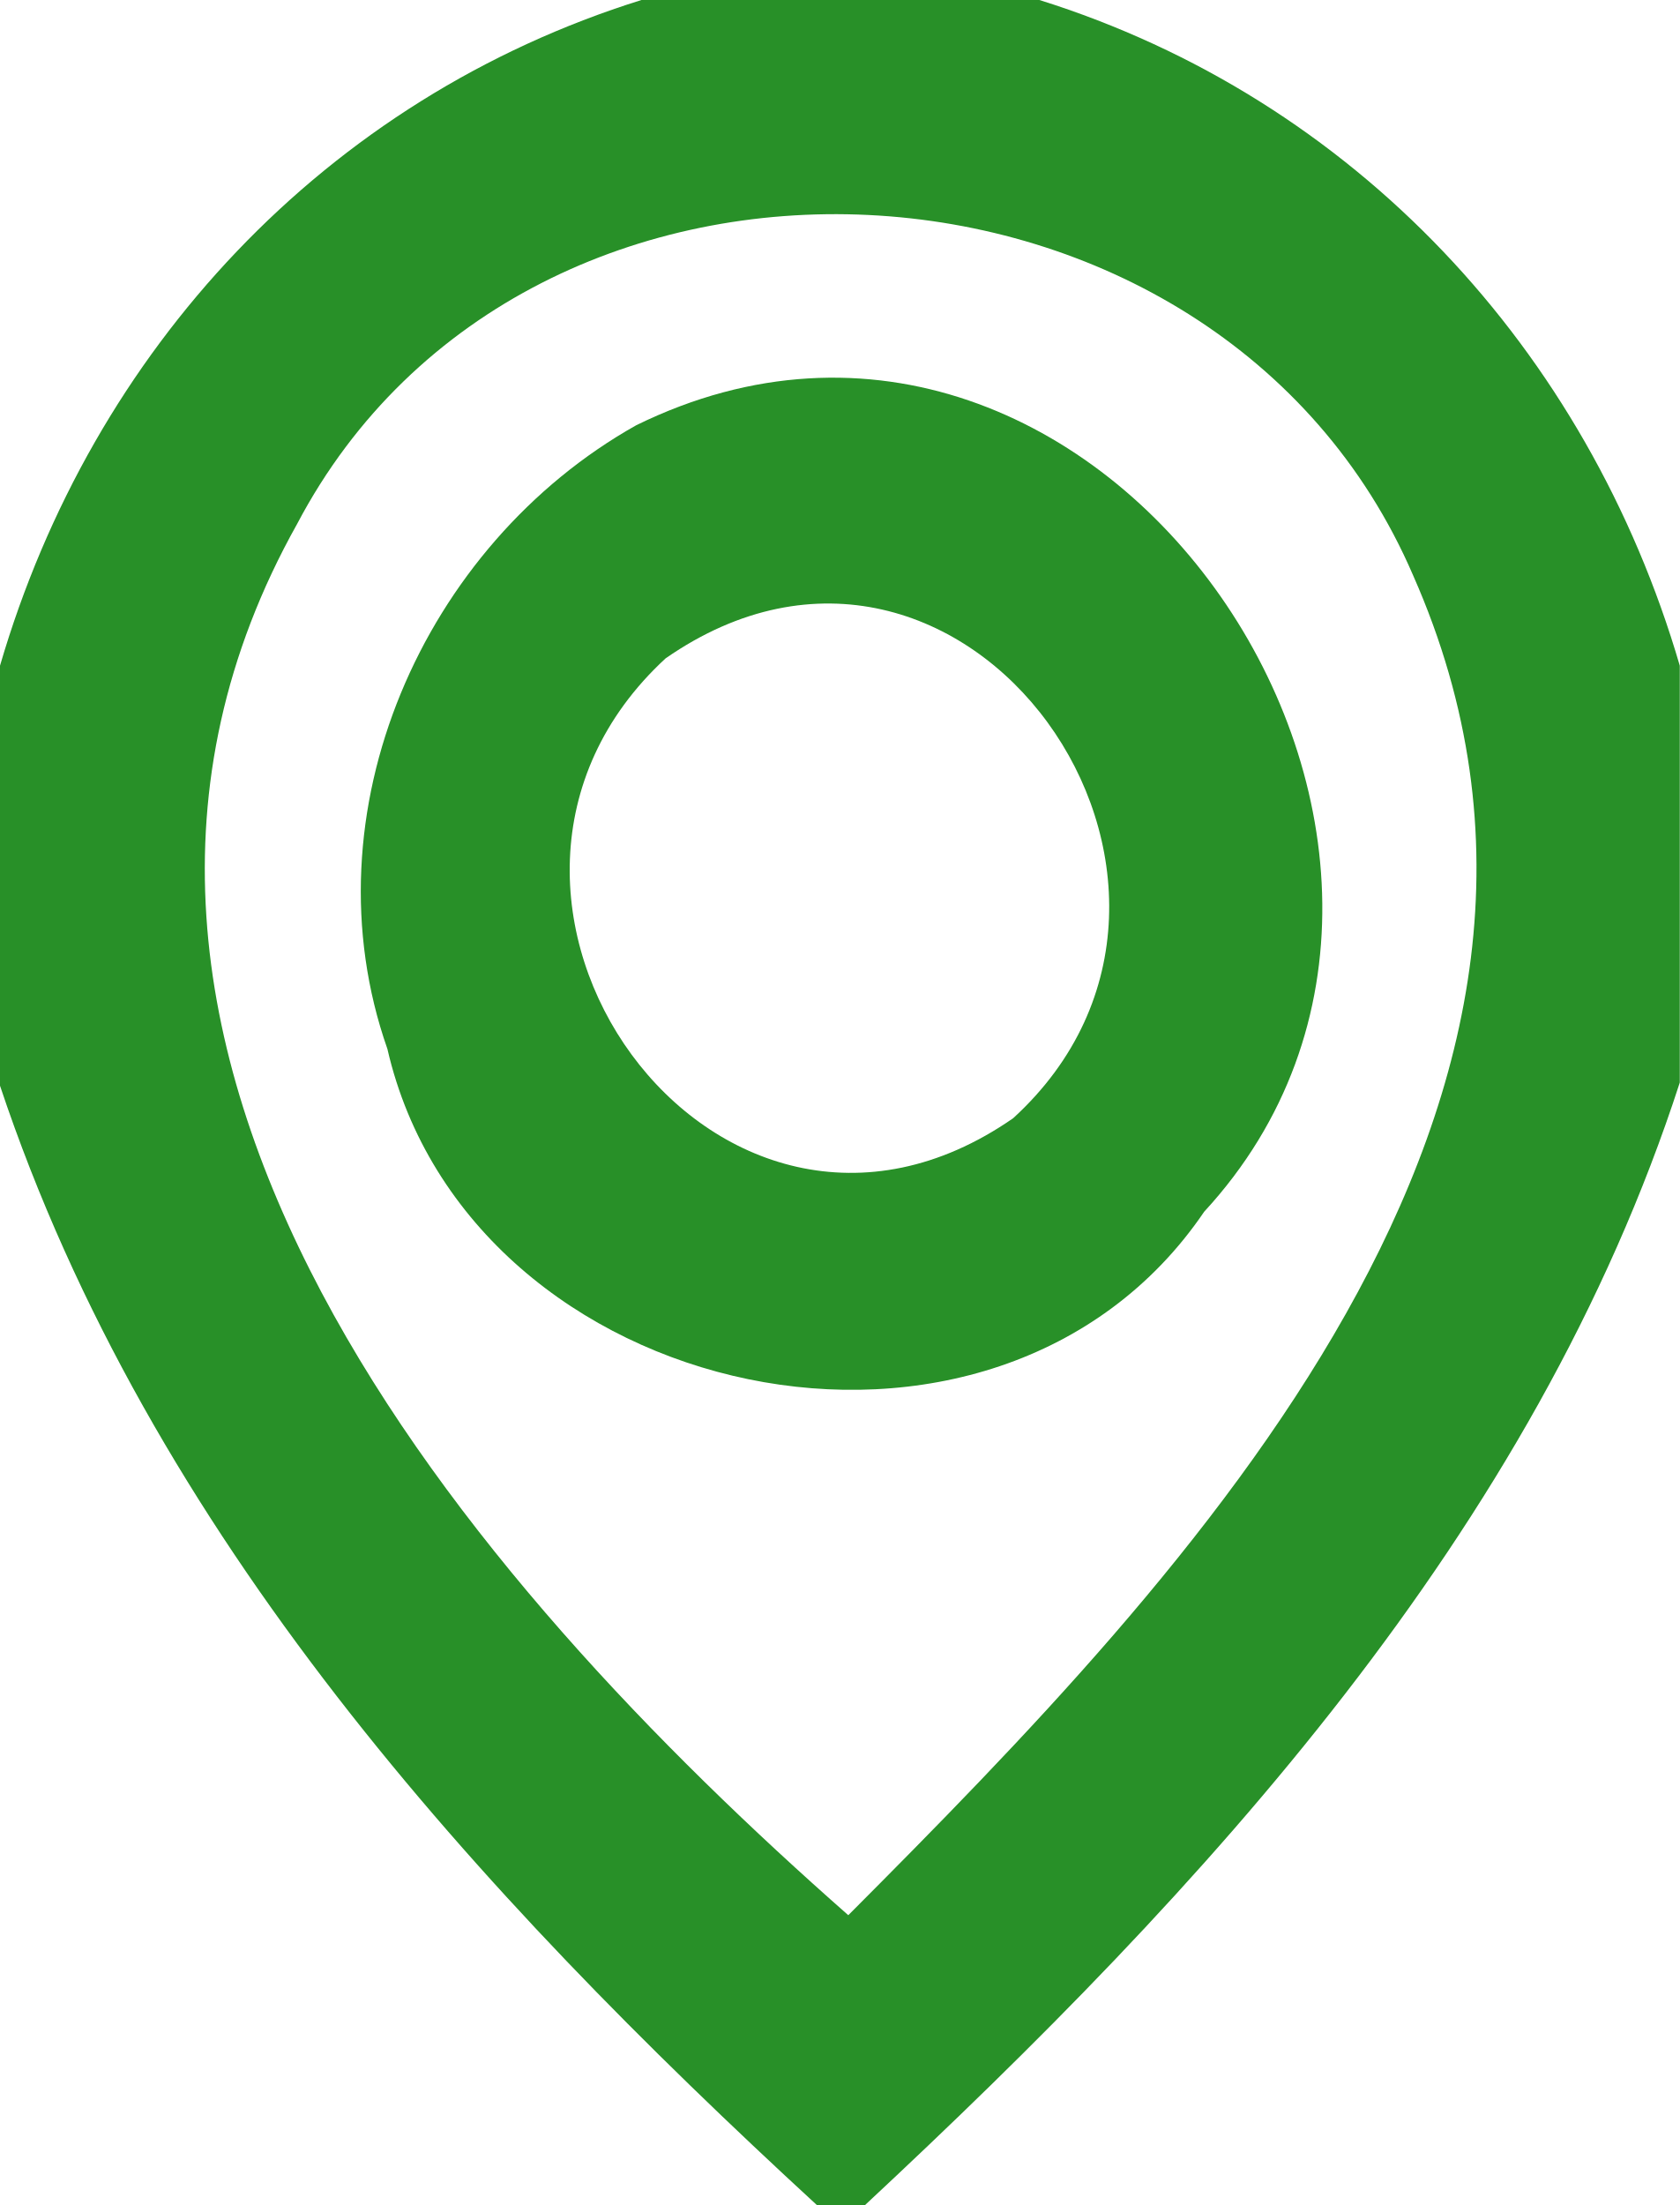
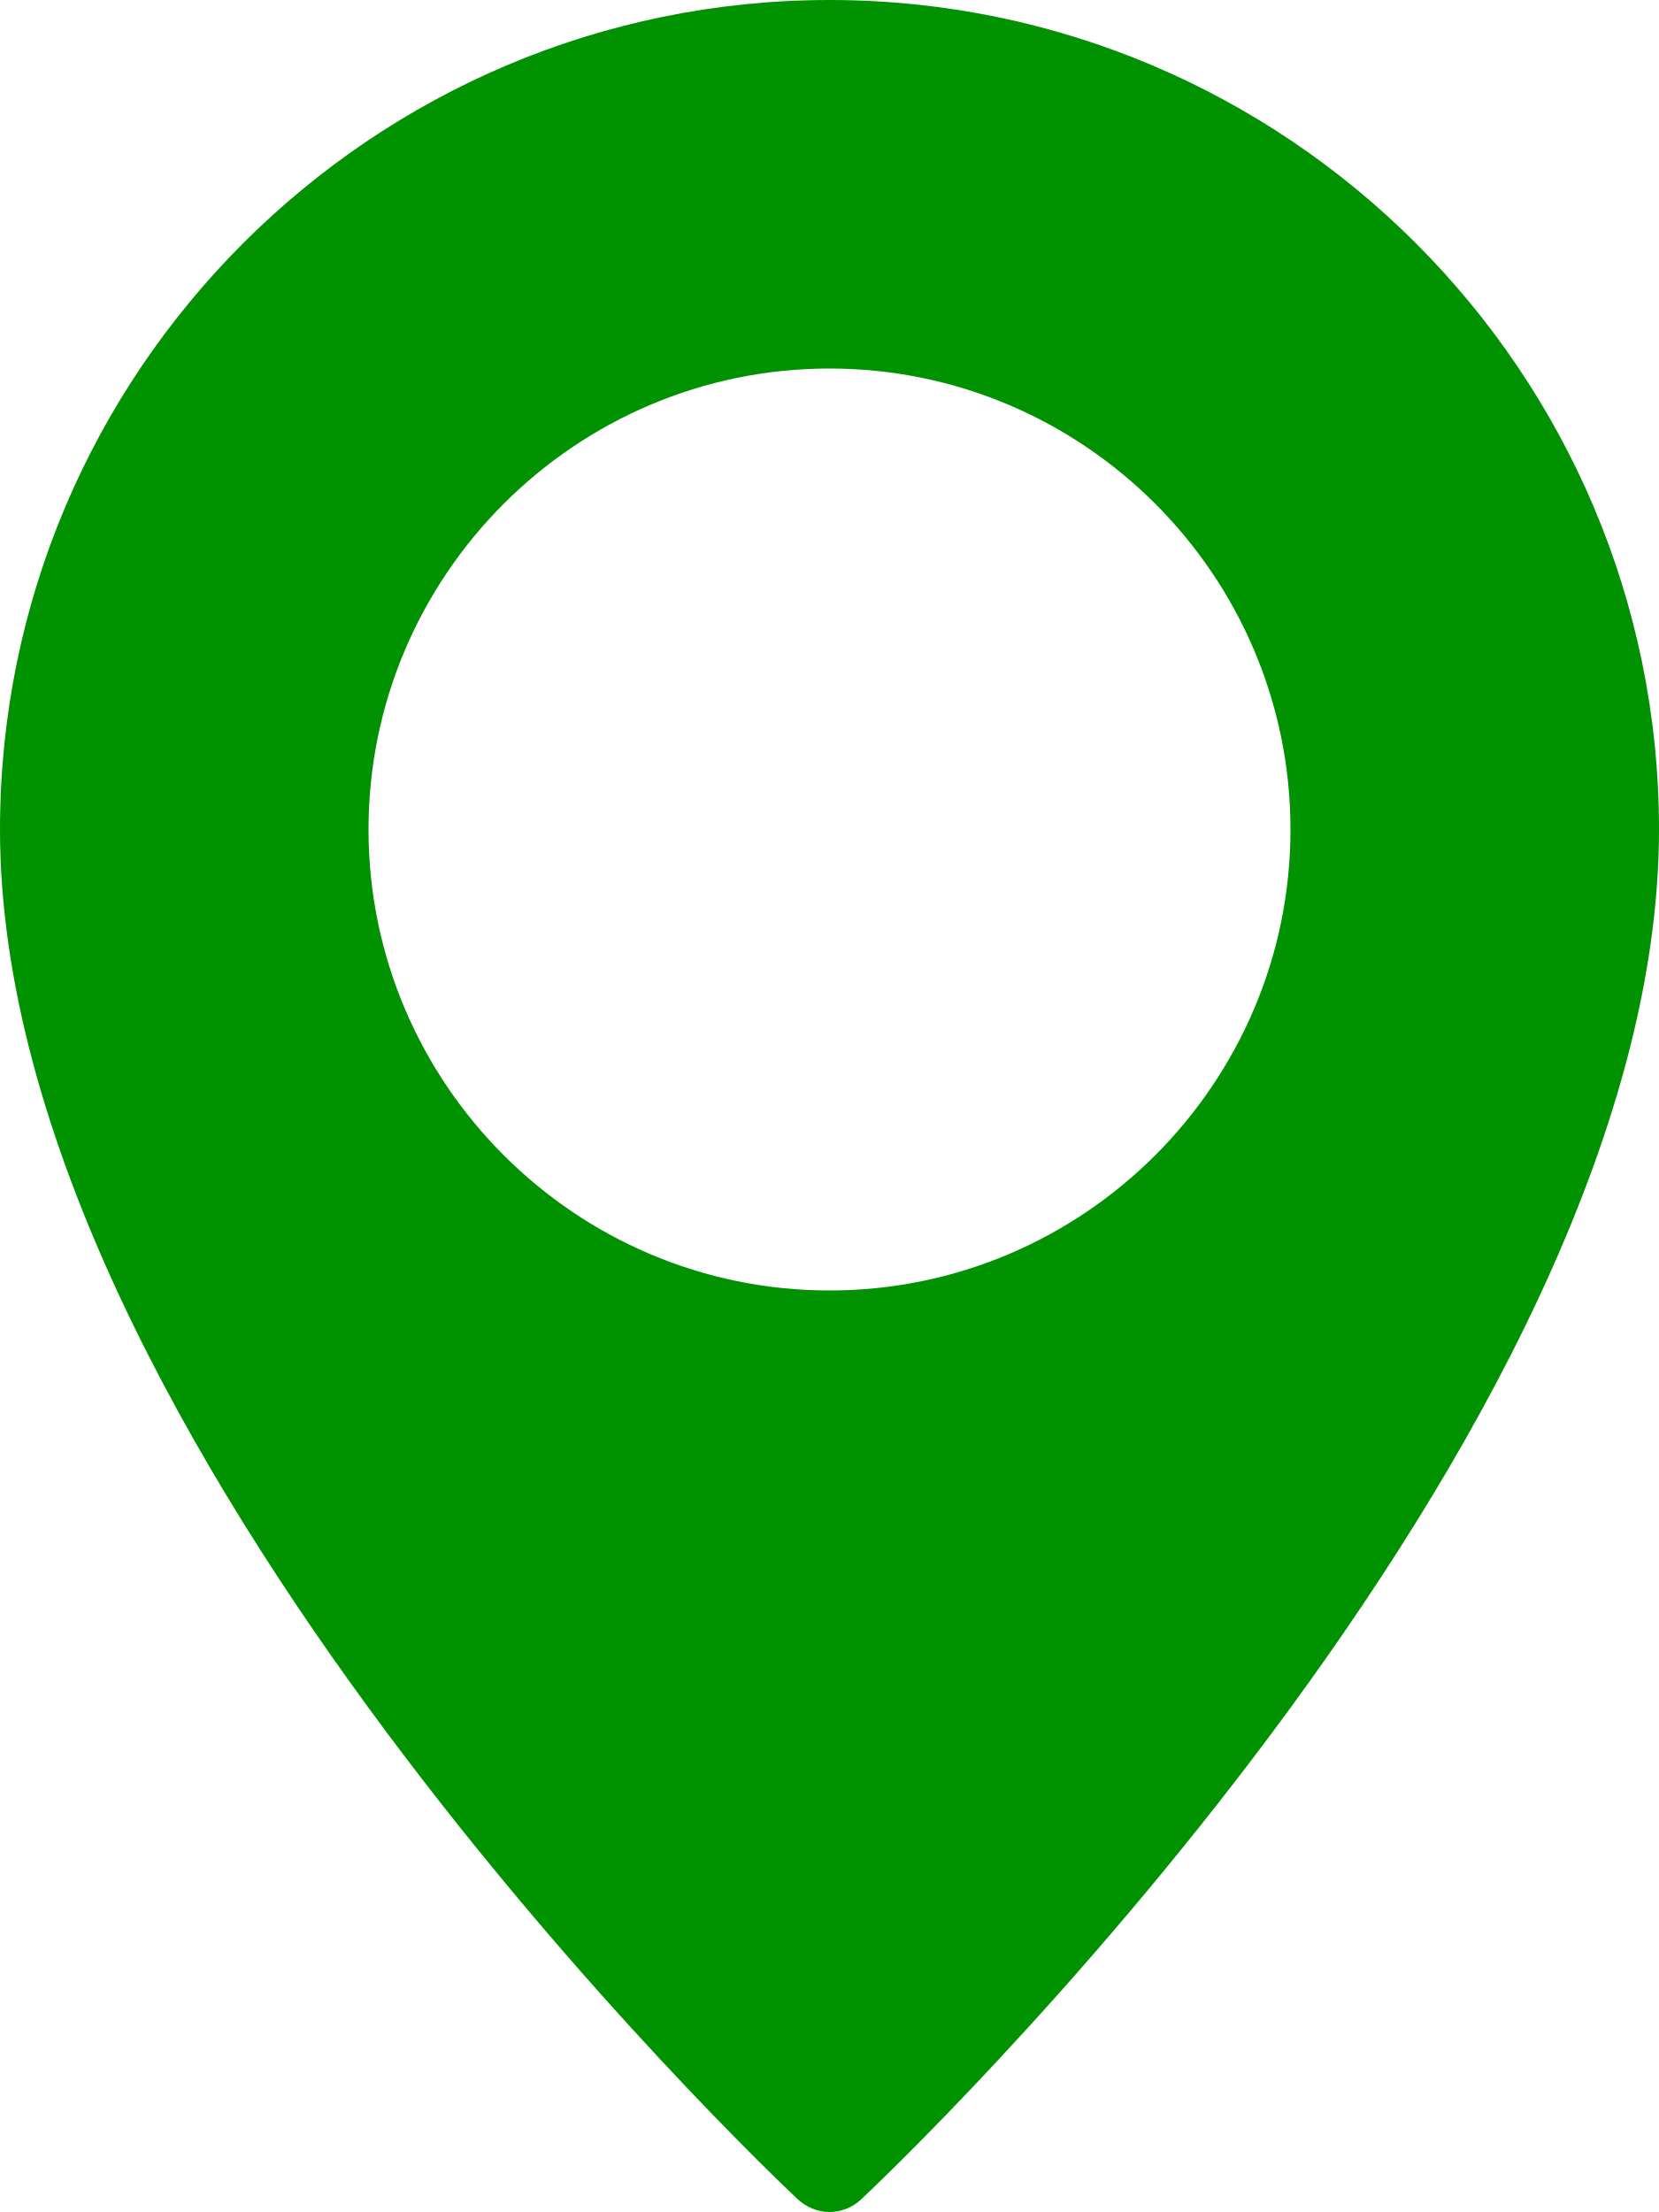
- <svg xmlns="http://www.w3.org/2000/svg" width="16pt" height="21pt" viewBox="0 0 16 21" version="1.1">
-   <g id="#007b00d7">
-     <path fill="#007b00" opacity="0.84" d=" M 6.11 0.00 L 9.90 0.00 C 12.90 0.94 15.12 3.33 16.00 6.34 L 16.00 10.31 C 14.61 14.60 11.47 17.99 8.24 21.00 L 7.78 21.00 C 4.53 18.01 1.43 14.62 0.00 10.34 L 0.00 6.34 C 0.88 3.33 3.10 0.94 6.11 0.00 M 2.83 4.99 C 0.03 9.99 4.50 15.09 8.08 18.24 C 11.34 14.97 15.67 10.48 13.46 5.48 C 11.60 1.16 5.03 0.81 2.83 4.99 Z" />
-     <path fill="#007b00" opacity="0.84" d=" M 6.06 4.05 C 10.50 1.87 14.66 8.08 11.47 11.54 C 9.48 14.47 4.47 13.38 3.69 9.99 C 2.90 7.74 4.03 5.19 6.06 4.05 M 6.34 6.27 C 3.90 8.52 6.81 12.62 9.65 10.65 C 12.09 8.42 9.19 4.29 6.34 6.27 Z" />
+ <svg xmlns="http://www.w3.org/2000/svg" version="1.1" id="Layer_1" x="0px" y="0px" viewBox="0 0 384 512" style="enable-background:new 0 0 384 512;" xml:space="preserve">
+   <style type="text/css">
+ 	.st0{fill:#009200;}
+ </style>
+   <g>
+     <g>
+       <path class="st0" d="M192,0C86.1,0,0,86.1,0,192c0,141.6,177.1,310,184.7,317.1c2.1,1.9,4.7,2.9,7.3,2.9s5.3-1,7.3-2.9    C206.9,502,384,333.6,384,192C384,86.1,297.9,0,192,0z M192,298.7c-58.8,0-106.7-47.9-106.7-106.7S133.2,85.3,192,85.3    S298.7,133.2,298.7,192S250.8,298.7,192,298.7z" />
+     </g>
  </g>
</svg>
